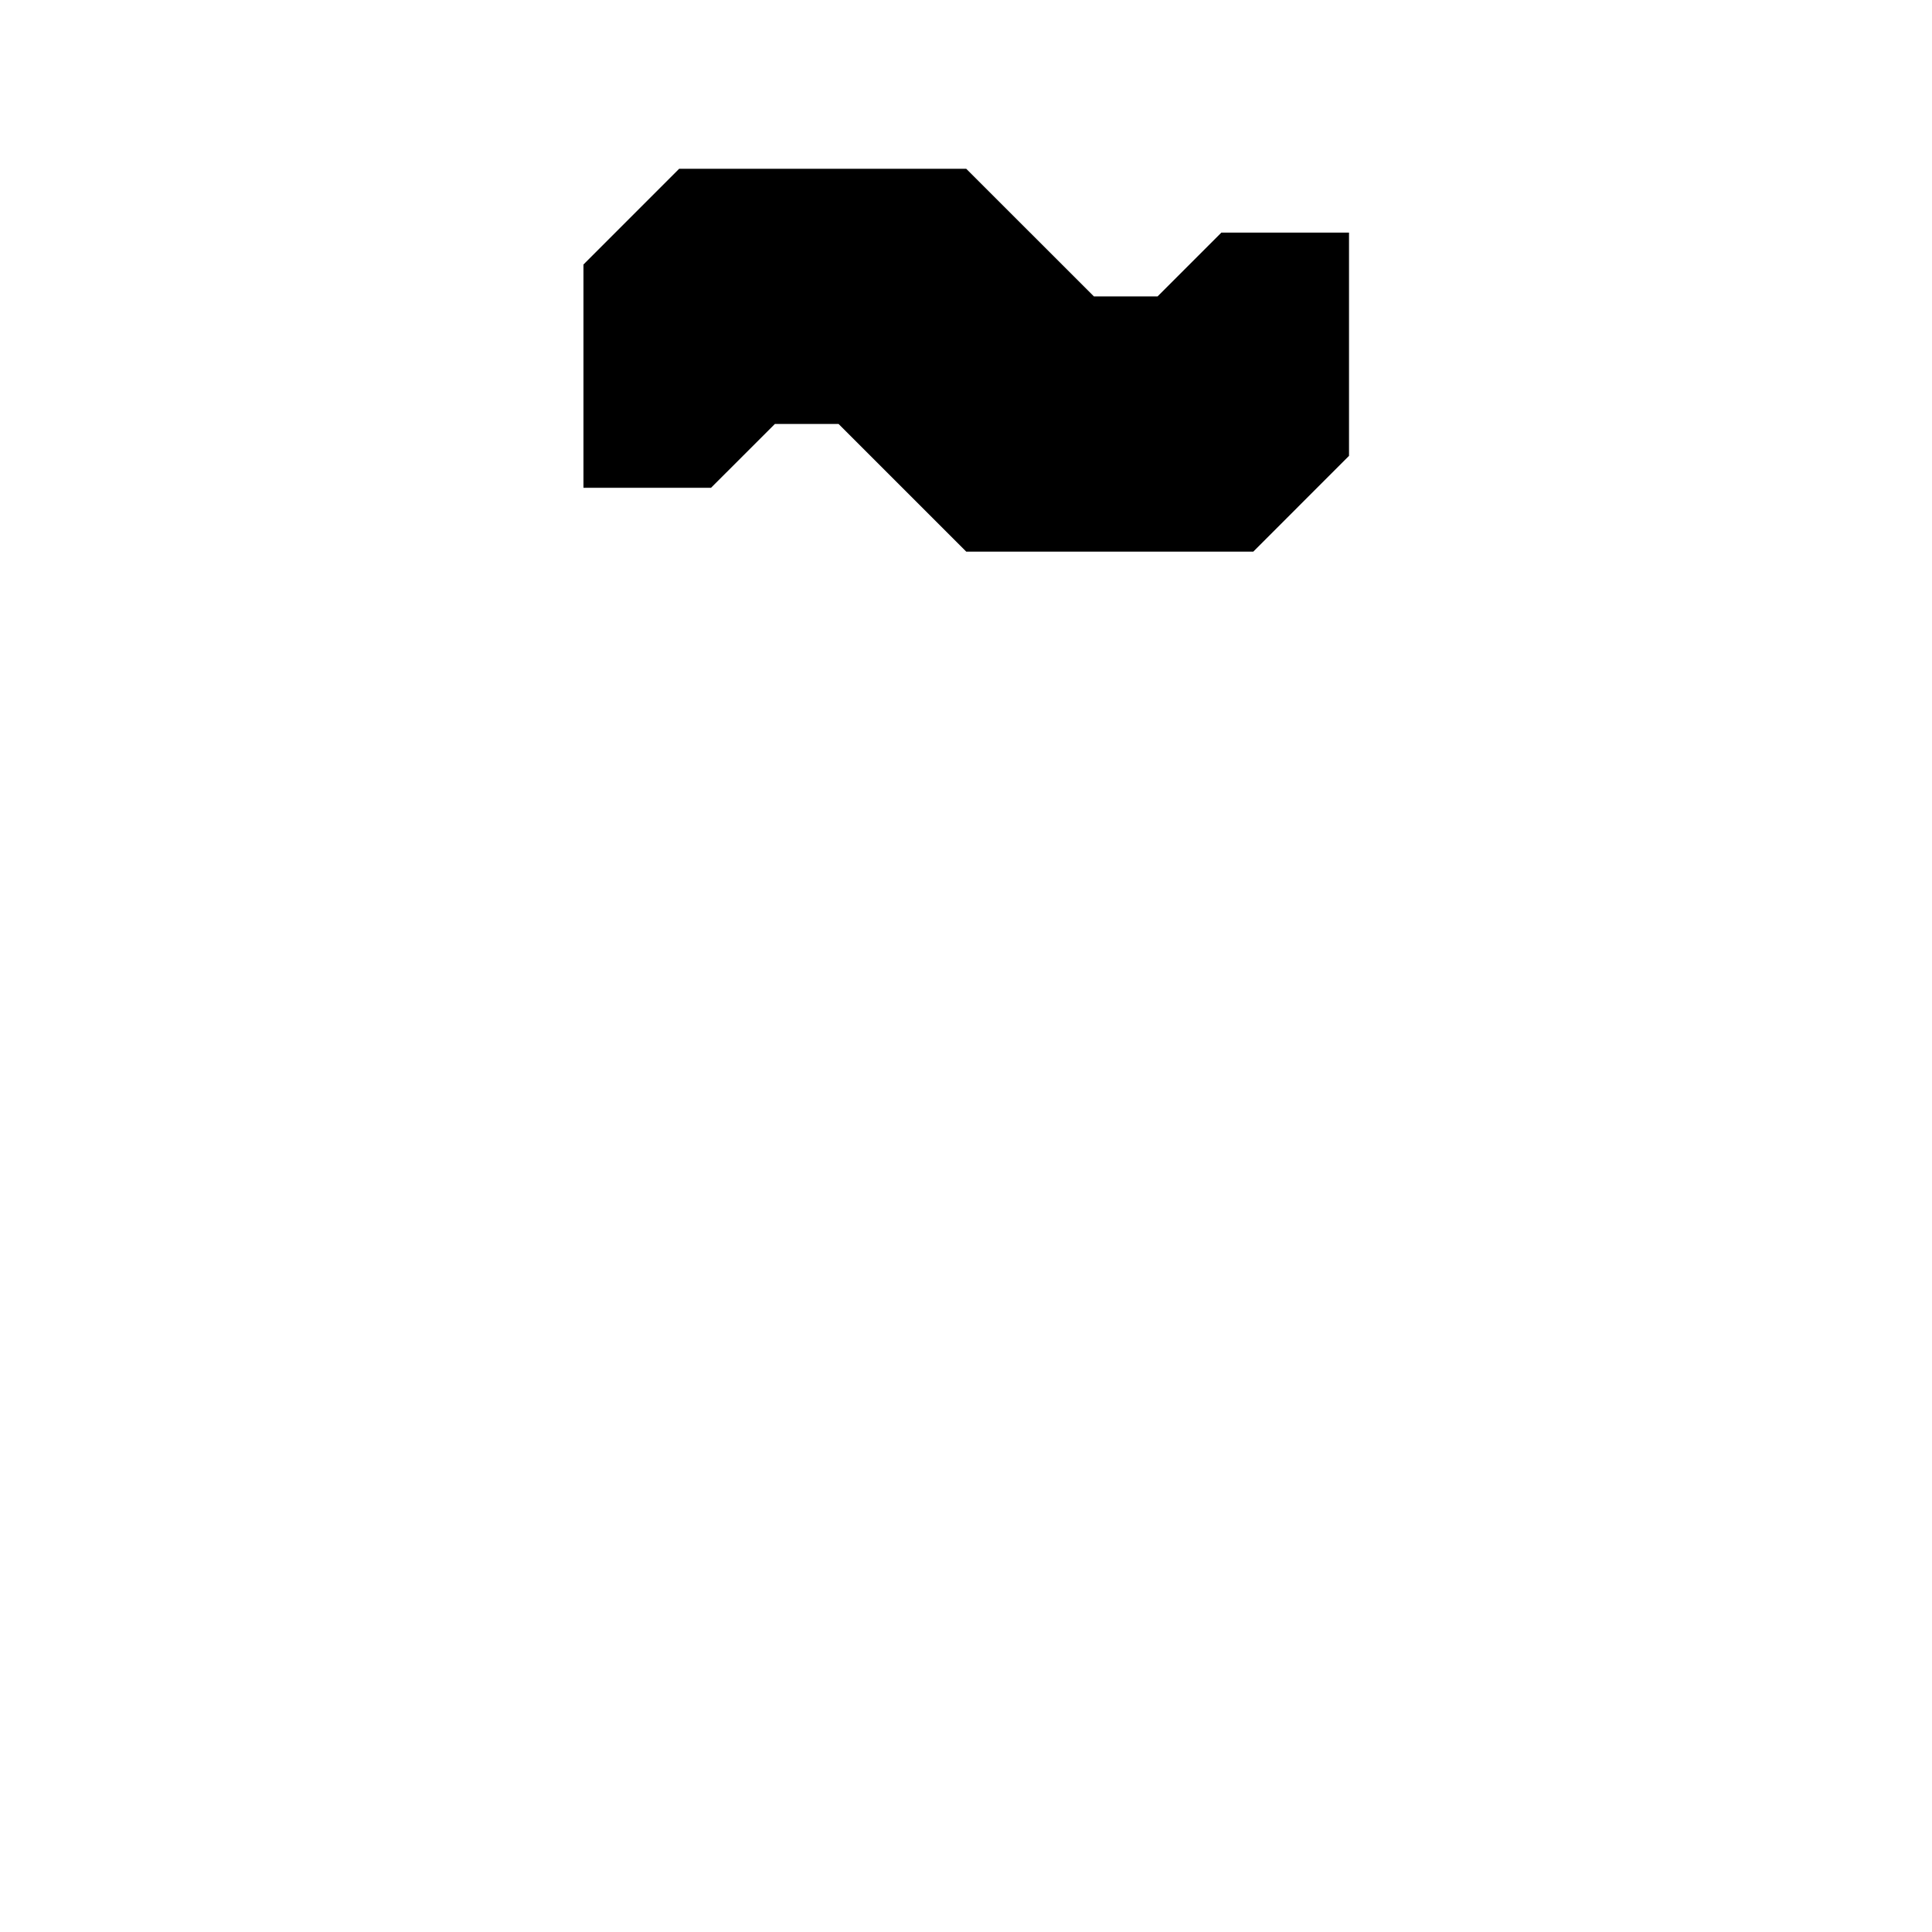
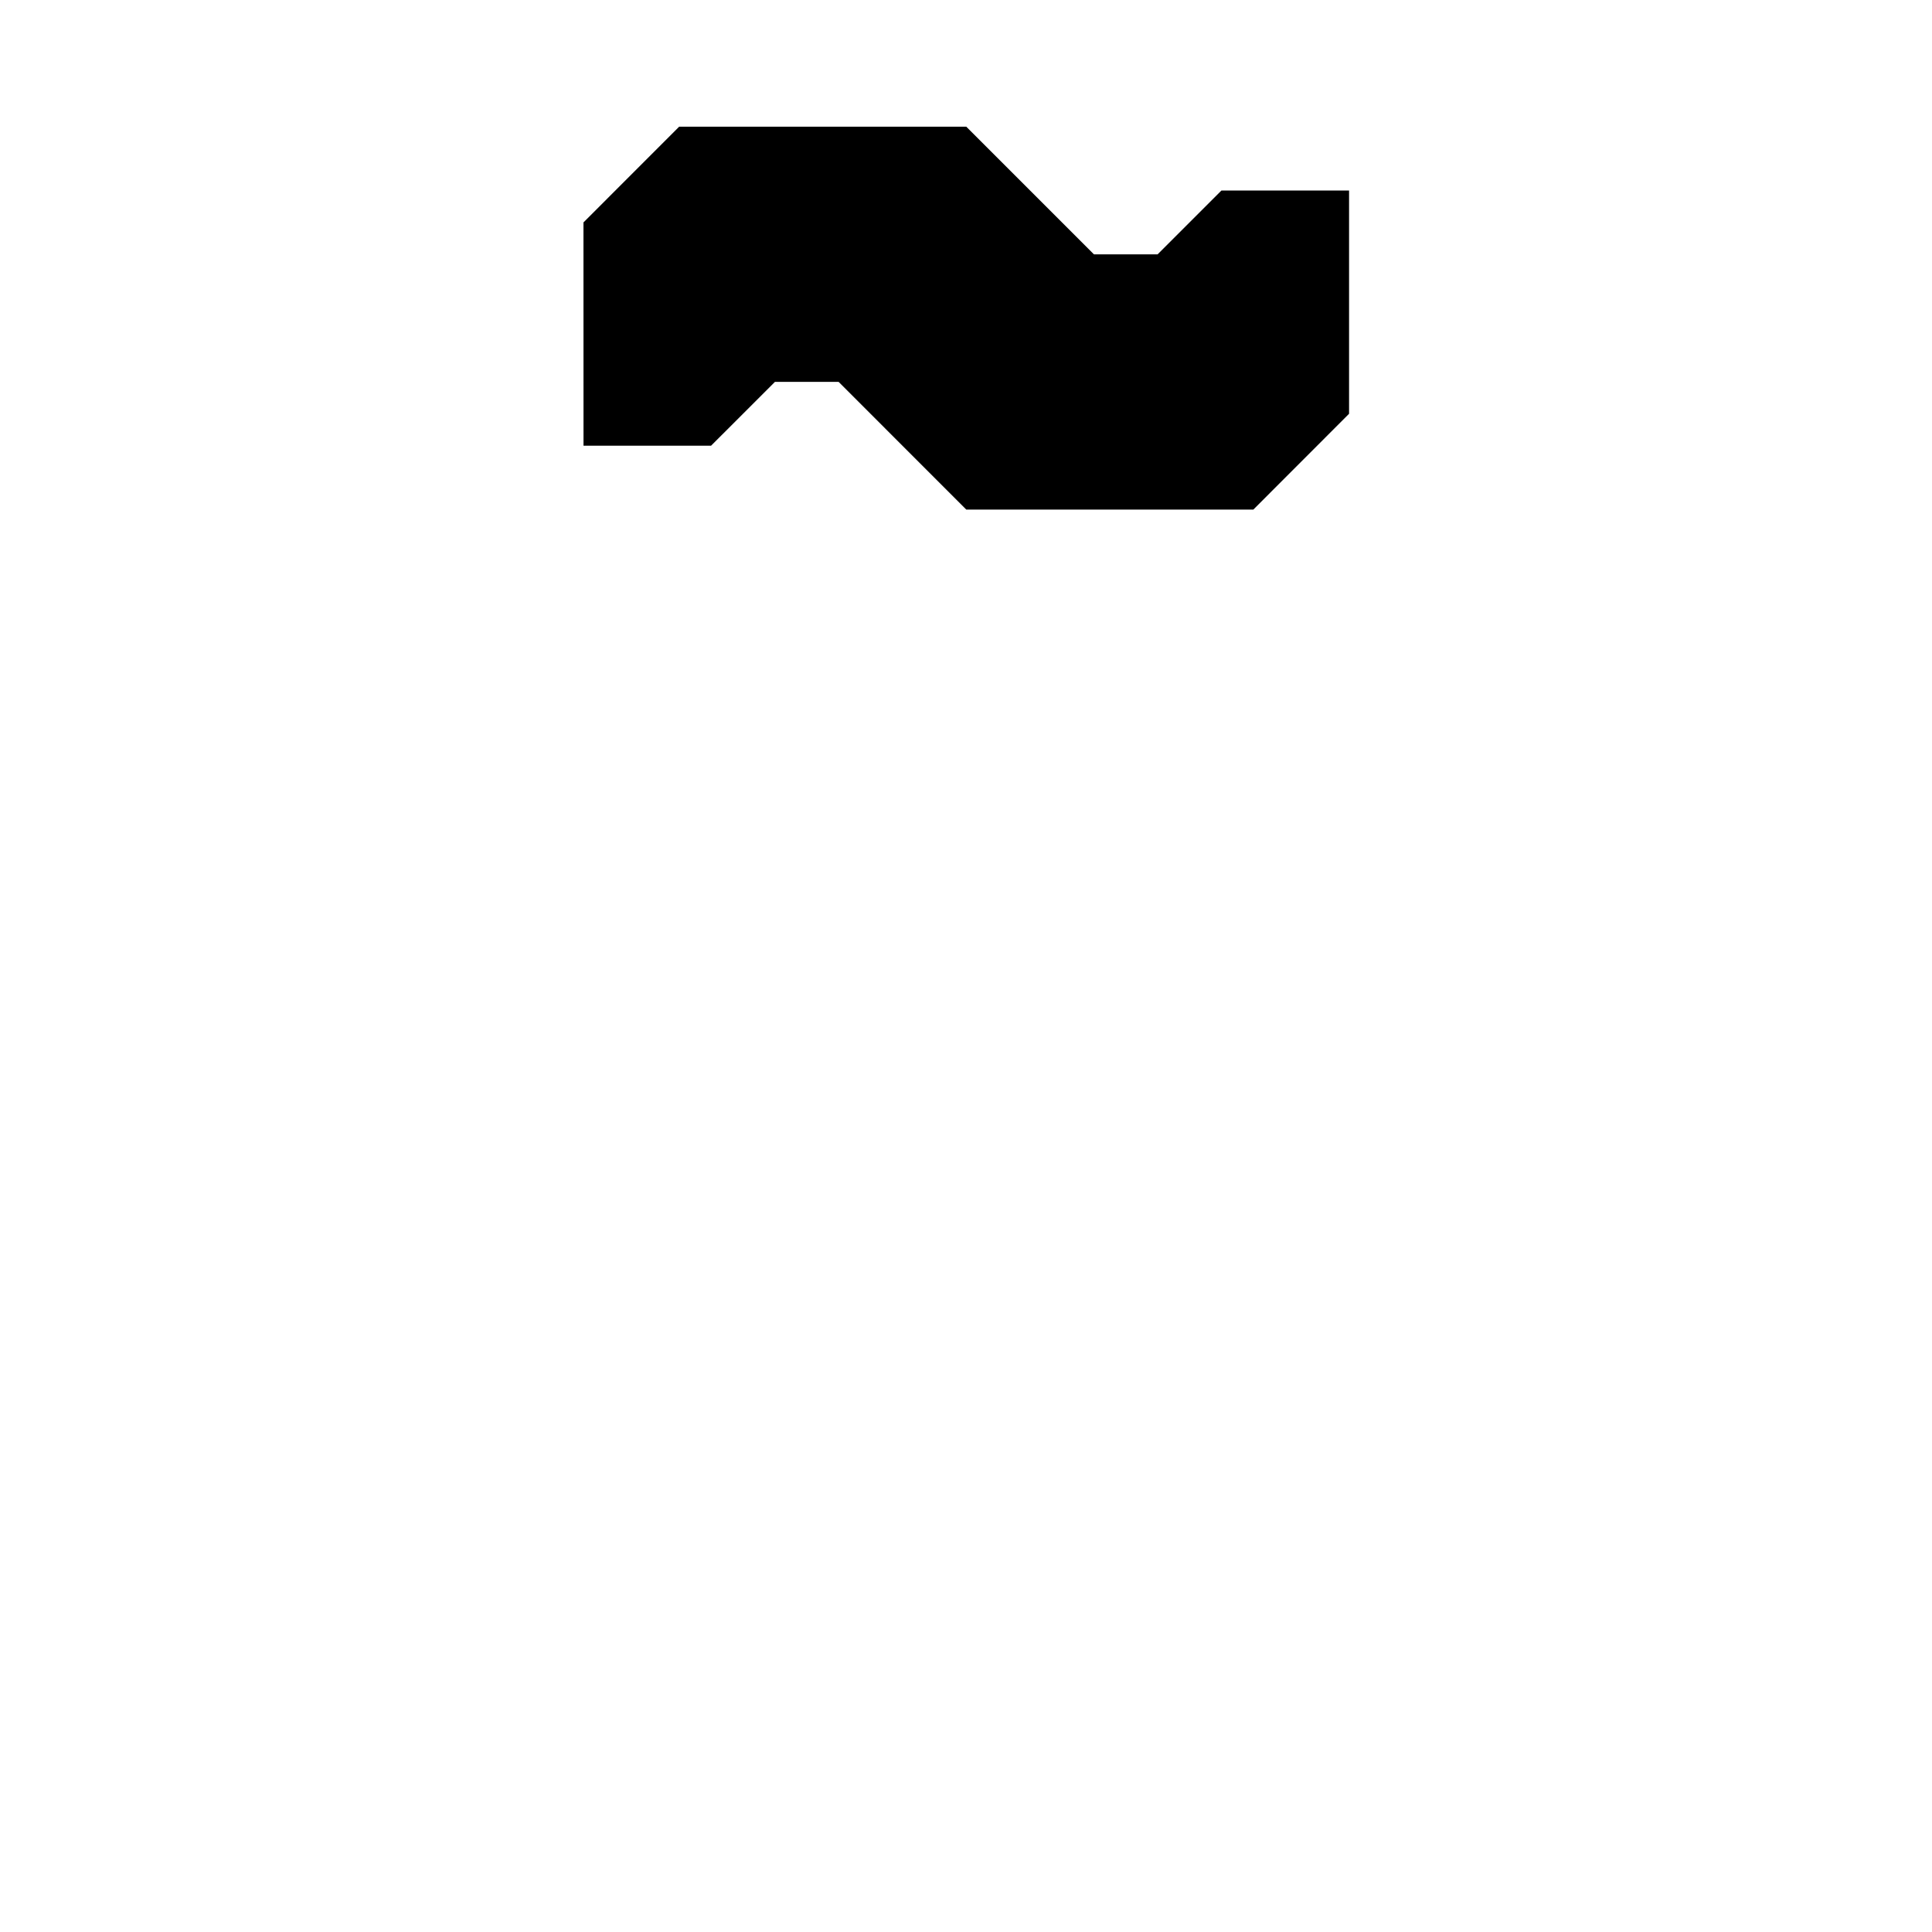
<svg xmlns="http://www.w3.org/2000/svg" viewBox="0 0 512 512" width="512" height="512">
  <g transform="matrix(0.512,0,0,-0.512,129.024,337.920)">
-     <path d="M446.249 539.611H380.196L347.181 506.596V506.573H314.166V506.619L248.113 572.649H99.534L50 523.092V407.528H116.03L149.068 440.543V440.566H182.083V440.519L248.113 374.49H396.715L446.249 424.047Z" fill="#000000" />
+     <path d="M446.272 561.393H380.219L347.204 528.378V528.355H314.189V528.378L248.136 594.432H99.534L50.0 544.874L50.023 429.31H116.053L149.091 462.325V462.349H182.106V462.302L248.136 396.249H396.738L446.272 445.829Z" fill="#000000" />
  </g>
</svg>
